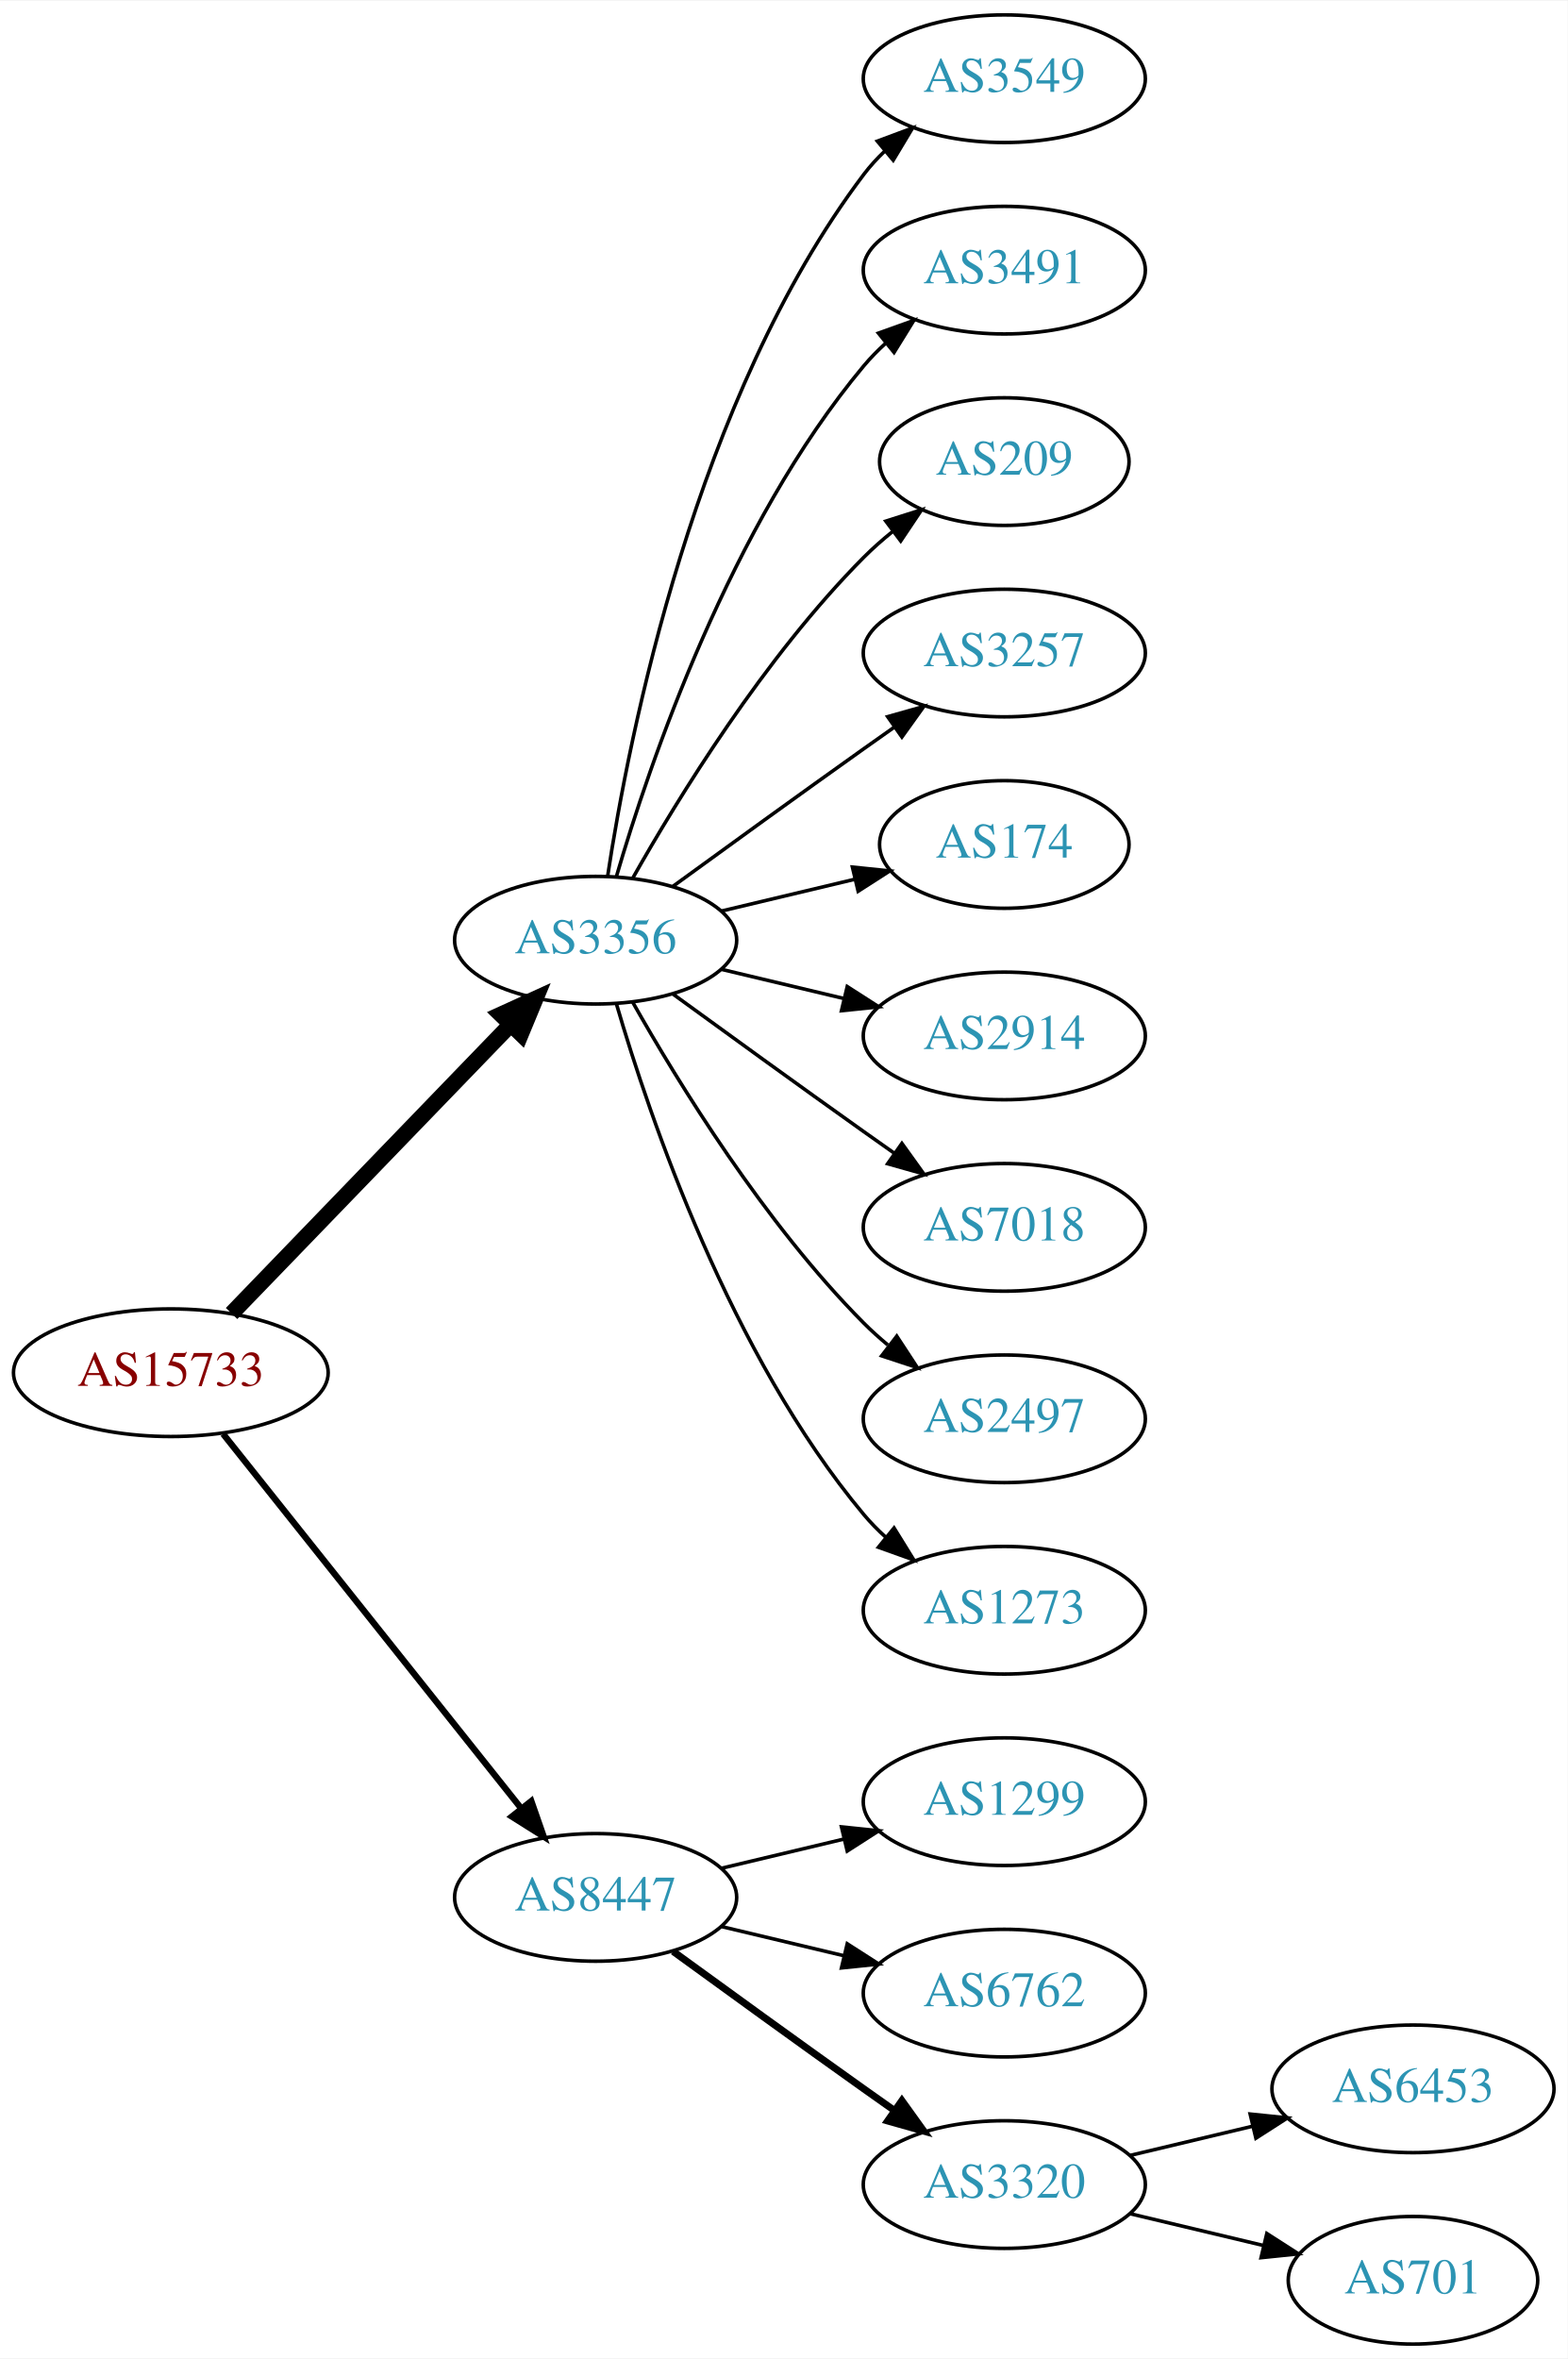
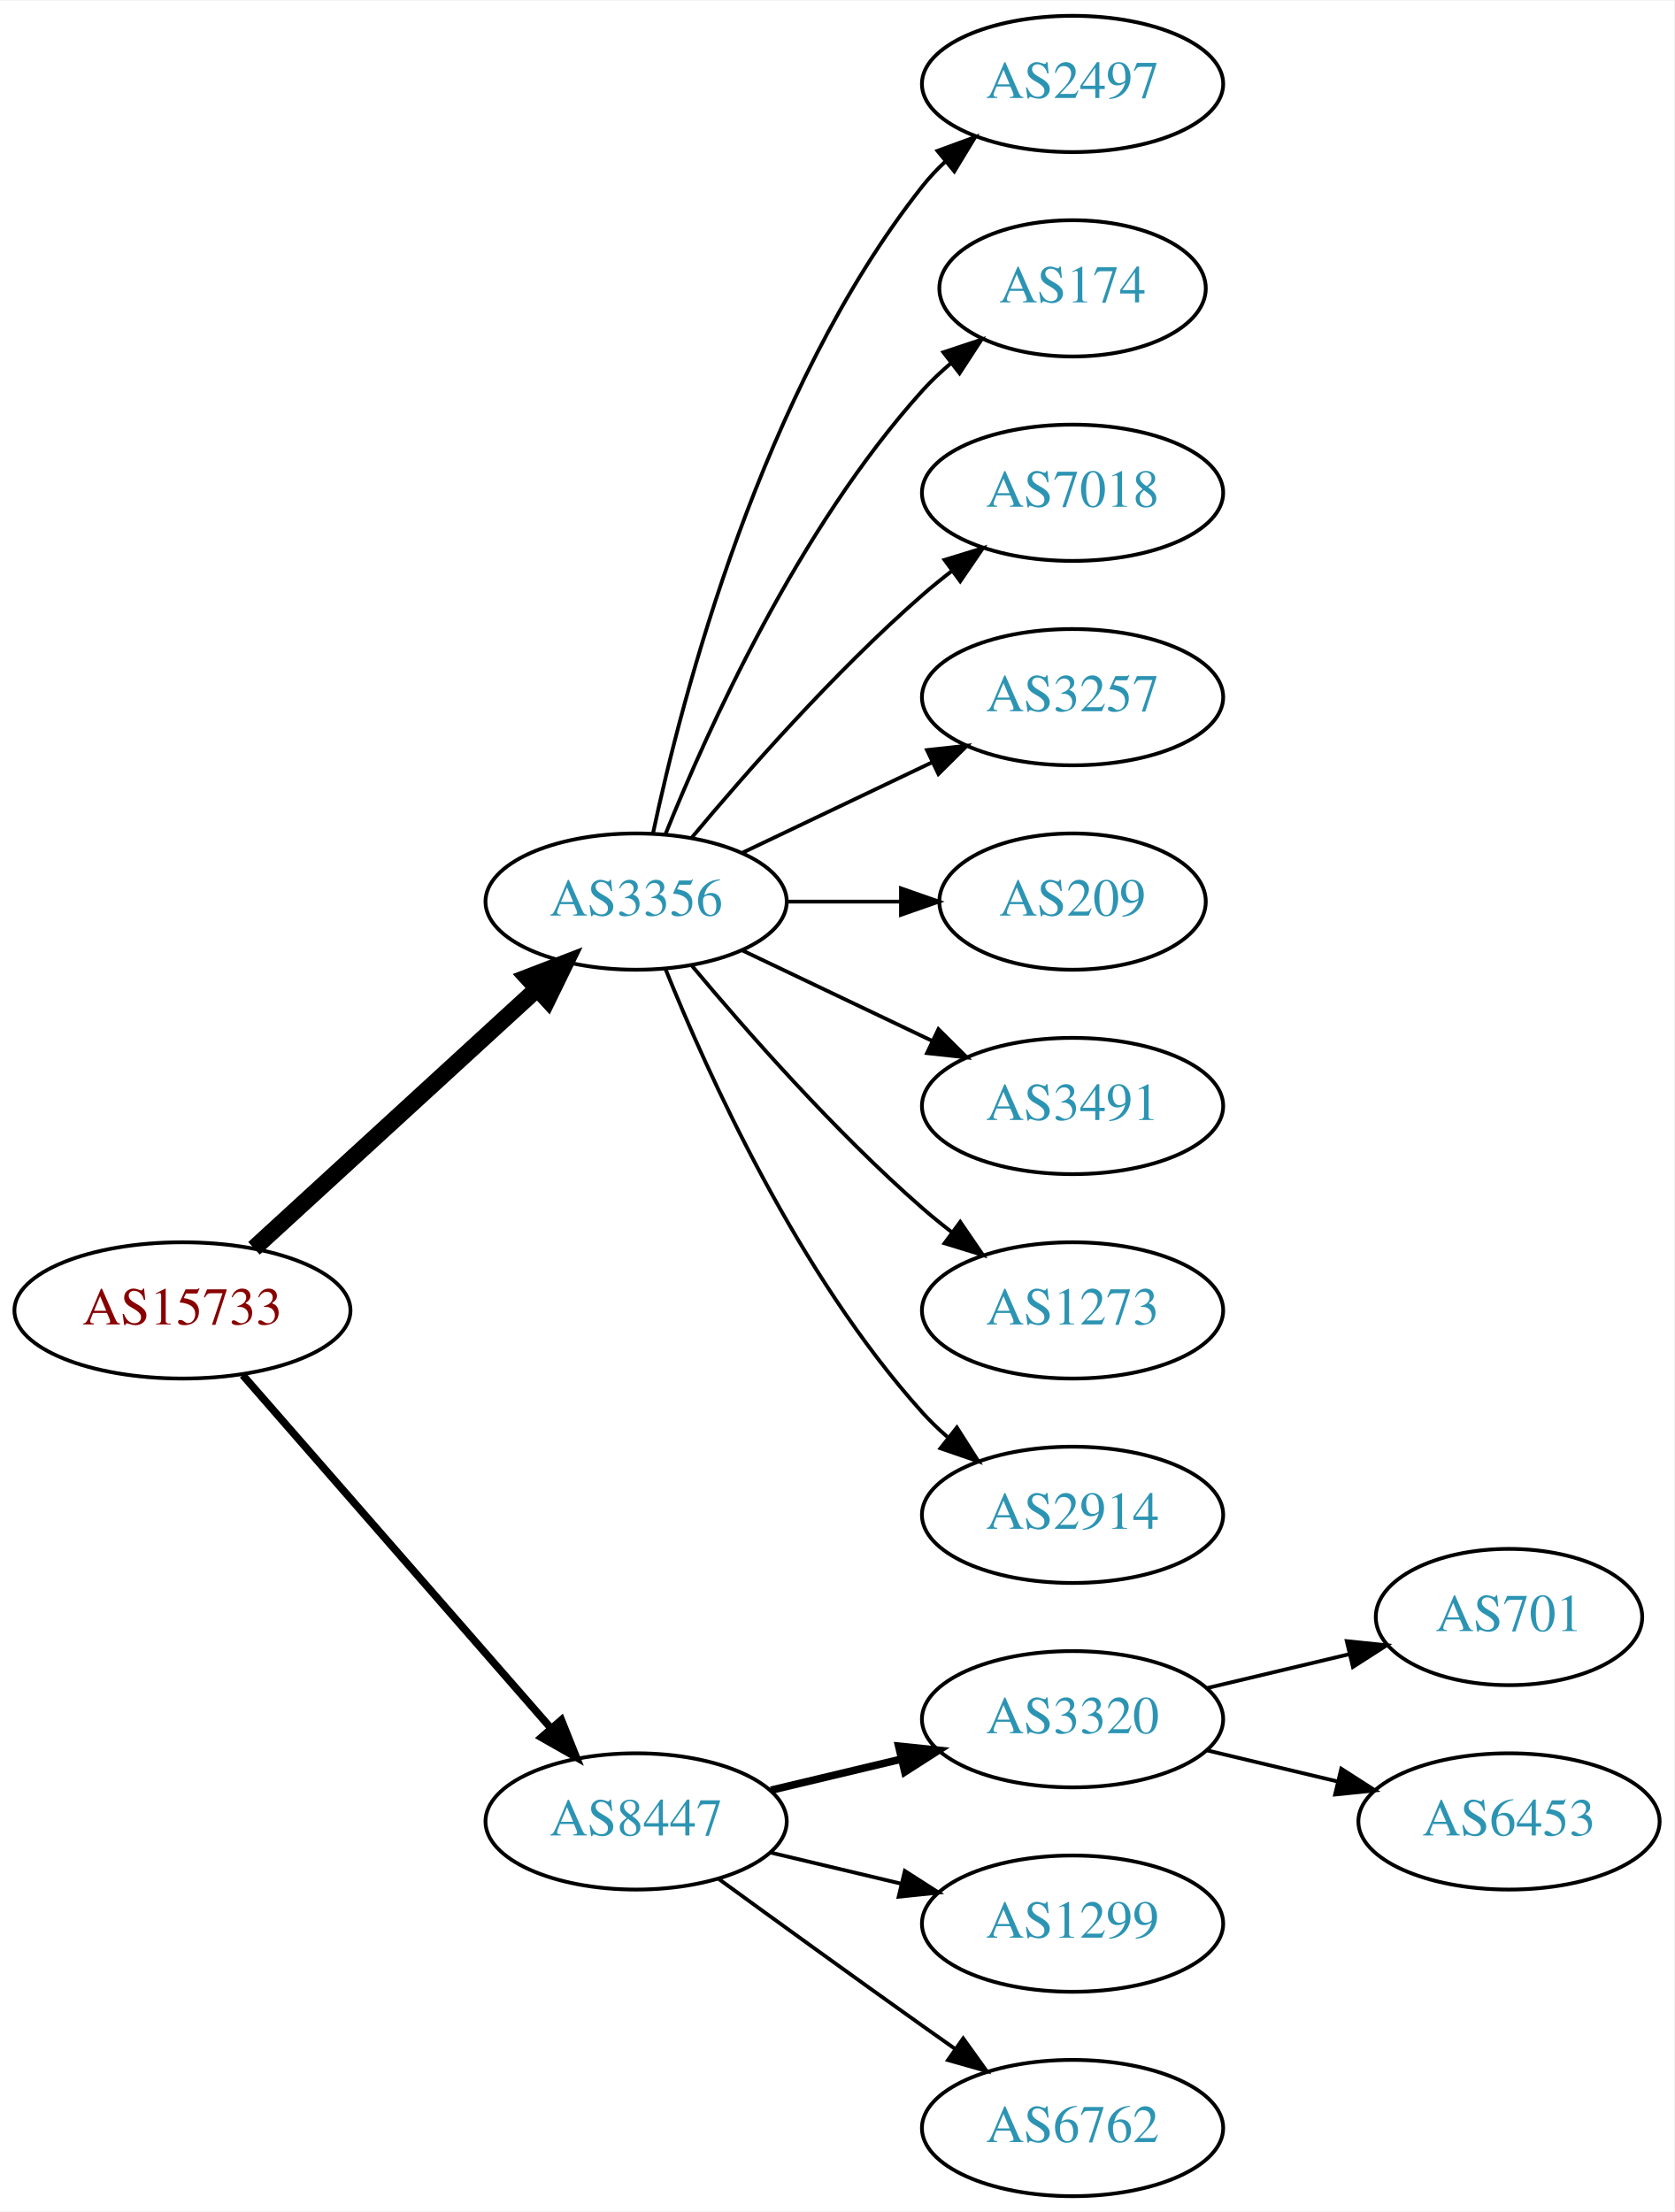
- <svg xmlns="http://www.w3.org/2000/svg" xmlns:xlink="http://www.w3.org/1999/xlink" width="442pt" height="665pt" viewBox="0.00 0.00 442.27 665.00">
-   <g id="graph0" class="graph" transform="scale(1 1) rotate(0) translate(4 661)">
-     <polygon fill="white" stroke="none" points="-4,4 -4,-661 438.271,-661 438.271,4 -4,4" />
+ <svg xmlns="http://www.w3.org/2000/svg" xmlns:xlink="http://www.w3.org/1999/xlink" width="442pt" height="584pt" viewBox="0.00 0.00 442.27 584.00">
+   <g id="graph0" class="graph" transform="scale(1 1) rotate(0) translate(4 580)">
+     <polygon fill="white" stroke="none" points="-4,4 -4,-580 438.271,-580 438.271,4 -4,4" />
    <g id="node1" class="node">
      <g id="a_node1">
        <a xlink:href="/asn/15733" xlink:title="AS15733 ~ Corporate Datacenter Austria [AT]">
-           <ellipse fill="#ffffff" stroke="black" cx="44.196" cy="-274" rx="44.393" ry="18" />
-           <text text-anchor="middle" x="44.196" y="-270.3" font-family="Times,serif" font-size="14.00" fill="#880000">AS15733</text>
+           <ellipse fill="#ffffff" stroke="black" cx="44.196" cy="-234" rx="44.393" ry="18" />
+           <text text-anchor="middle" x="44.196" y="-230.3" font-family="Times,serif" font-size="14.00" fill="#880000">AS15733</text>
        </a>
      </g>
    </g>
    <g id="node2" class="node">
      <g id="a_node2">
        <a xlink:href="/asn/3356" xlink:title="AS3356 ~ Level 3 Parent, LLC [US]">
-           <ellipse fill="#ffffff" stroke="black" cx="164.039" cy="-396" rx="39.794" ry="18" />
-           <text text-anchor="middle" x="164.039" y="-392.3" font-family="Times,serif" font-size="14.00" fill="#2c94b3">AS3356</text>
+           <ellipse fill="#ffffff" stroke="black" cx="164.039" cy="-342" rx="39.794" ry="18" />
+           <text text-anchor="middle" x="164.039" y="-338.3" font-family="Times,serif" font-size="14.00" fill="#2c94b3">AS3356</text>
        </a>
      </g>
    </g>
    <g id="edge1" class="edge">
-       <path fill="none" stroke="black" stroke-width="4.5" d="M61.334,-290.708C81.697,-311.789 116.851,-348.183 140.026,-372.175" />
-       <polygon fill="black" stroke="black" stroke-width="4.5" points="137.316,-375.037 147.095,-379.494 142.98,-369.566 137.316,-375.037" />
+       <path fill="none" stroke="black" stroke-width="4.5" d="M63.094,-250.403C83.022,-268.667 115.38,-298.322 137.857,-318.921" />
+       <polygon fill="black" stroke="black" stroke-width="4.5" points="135.326,-321.943 145.359,-325.797 140.647,-316.137 135.326,-321.943" />
    </g>
    <g id="node3" class="node">
      <g id="a_node3">
        <a xlink:href="/asn/8447" xlink:title="AS8447 ~ A1 Telekom Austria AG [AT]">
-           <ellipse fill="#ffffff" stroke="black" cx="164.039" cy="-126" rx="39.794" ry="18" />
-           <text text-anchor="middle" x="164.039" y="-122.3" font-family="Times,serif" font-size="14.00" fill="#2c94b3">AS8447</text>
+           <ellipse fill="#ffffff" stroke="black" cx="164.039" cy="-99" rx="39.794" ry="18" />
+           <text text-anchor="middle" x="164.039" y="-95.3" font-family="Times,serif" font-size="14.00" fill="#2c94b3">AS8447</text>
        </a>
      </g>
    </g>
    <g id="edge2" class="edge">
-       <path fill="none" stroke="black" stroke-width="1.8" d="M58.945,-256.733C79.7,-230.666 119.146,-181.126 143.07,-151.079" />
-       <polygon fill="black" stroke="black" stroke-width="1.8" points="145.887,-153.16 149.378,-143.157 140.41,-148.8 145.887,-153.16" />
+       <path fill="none" stroke="black" stroke-width="2" d="M60.121,-216.902C80.663,-193.369 117.782,-150.845 141.379,-123.813" />
+       <polygon fill="black" stroke="black" stroke-width="2" points="144.296,-125.794 148.235,-115.959 139.022,-121.191 144.296,-125.794" />
    </g>
    <g id="node4" class="node">
      <g id="a_node4">
-         <a xlink:href="/asn/3549" xlink:title="AS3549 ~ Level 3 Parent, LLC [US]">
-           <ellipse fill="#ffffff" stroke="black" cx="279.332" cy="-639" rx="39.794" ry="18" />
-           <text text-anchor="middle" x="279.332" y="-635.3" font-family="Times,serif" font-size="14.00" fill="#2c94b3">AS3549</text>
+         <a xlink:href="/asn/2497" xlink:title="AS2497 ~ Internet Initiative Japan Inc. [JP]">
+           <ellipse fill="#ffffff" stroke="black" cx="279.332" cy="-558" rx="39.794" ry="18" />
+           <text text-anchor="middle" x="279.332" y="-554.3" font-family="Times,serif" font-size="14.00" fill="#2c94b3">AS2497</text>
        </a>
      </g>
    </g>
    <g id="edge3" class="edge">
-       <path fill="none" stroke="black" d="M167.415,-413.986C173.389,-453.422 192.1,-548.995 239.685,-612 241.442,-614.327 243.459,-616.529 245.629,-618.596" />
-       <polygon fill="black" stroke="black" points="243.513,-621.389 253.441,-625.088 247.987,-616.005 243.513,-621.389" />
+       <path fill="none" stroke="black" d="M168.529,-360.16C176.16,-396.03 197.152,-477.155 239.685,-531 241.493,-533.288 243.545,-535.462 245.74,-537.51" />
+       <polygon fill="black" stroke="black" points="243.651,-540.323 253.6,-543.966 248.094,-534.914 243.651,-540.323" />
    </g>
    <g id="node5" class="node">
      <g id="a_node5">
-         <a xlink:href="/asn/3491" xlink:title="AS3491 ~ PCCW Global, Inc. [US]">
-           <ellipse fill="#ffffff" stroke="black" cx="279.332" cy="-585" rx="39.794" ry="18" />
-           <text text-anchor="middle" x="279.332" y="-581.3" font-family="Times,serif" font-size="14.00" fill="#2c94b3">AS3491</text>
+         <a xlink:href="/asn/174" xlink:title="AS174 ~ Cogent Communications [US]">
+           <ellipse fill="#ffffff" stroke="black" cx="279.332" cy="-504" rx="35.194" ry="18" />
+           <text text-anchor="middle" x="279.332" y="-500.3" font-family="Times,serif" font-size="14.00" fill="#2c94b3">AS174</text>
        </a>
      </g>
    </g>
    <g id="edge4" class="edge">
-       <path fill="none" stroke="black" d="M169.913,-414.002C179.227,-445.844 202.043,-512.981 239.685,-558 241.555,-560.237 243.654,-562.374 245.88,-564.396" />
-       <polygon fill="black" stroke="black" points="243.823,-567.234 253.799,-570.804 248.227,-561.793 243.823,-567.234" />
+       <path fill="none" stroke="black" d="M171.786,-359.787C182.837,-387.243 206.891,-440.578 239.685,-477 242.001,-479.572 244.606,-482.03 247.341,-484.343" />
+       <polygon fill="black" stroke="black" points="245.207,-487.117 255.264,-490.448 249.479,-481.572 245.207,-487.117" />
    </g>
    <g id="node6" class="node">
      <g id="a_node6">
-         <a xlink:href="/asn/209" xlink:title="AS209 ~ CenturyLink Communications, LLC [US]">
-           <ellipse fill="#ffffff" stroke="black" cx="279.332" cy="-531" rx="35.194" ry="18" />
-           <text text-anchor="middle" x="279.332" y="-527.3" font-family="Times,serif" font-size="14.00" fill="#2c94b3">AS209</text>
+         <a xlink:href="/asn/7018" xlink:title="AS7018 ~ AT&amp;T Services, Inc. [US]">
+           <ellipse fill="#ffffff" stroke="black" cx="279.332" cy="-450" rx="39.794" ry="18" />
+           <text text-anchor="middle" x="279.332" y="-446.3" font-family="Times,serif" font-size="14.00" fill="#2c94b3">AS7018</text>
        </a>
      </g>
    </g>
    <g id="edge5" class="edge">
-       <path fill="none" stroke="black" d="M174.498,-413.49C187.28,-436.096 211.712,-475.886 239.685,-504 242.185,-506.513 244.946,-508.949 247.807,-511.261" />
-       <polygon fill="black" stroke="black" points="245.905,-514.21 256.004,-517.413 250.108,-508.611 245.905,-514.21" />
+       <path fill="none" stroke="black" d="M178.669,-358.817C192.951,-375.929 216.498,-402.745 239.685,-423 242.151,-425.154 244.789,-427.294 247.487,-429.372" />
+       <polygon fill="black" stroke="black" points="245.512,-432.264 255.641,-435.37 249.66,-426.625 245.512,-432.264" />
    </g>
    <g id="node7" class="node">
      <g id="a_node7">
        <a xlink:href="/asn/3257" xlink:title="AS3257 ~ GTT [DE]">
-           <ellipse fill="#ffffff" stroke="black" cx="279.332" cy="-477" rx="39.794" ry="18" />
-           <text text-anchor="middle" x="279.332" y="-473.3" font-family="Times,serif" font-size="14.00" fill="#2c94b3">AS3257</text>
+           <ellipse fill="#ffffff" stroke="black" cx="279.332" cy="-396" rx="39.794" ry="18" />
+           <text text-anchor="middle" x="279.332" y="-392.3" font-family="Times,serif" font-size="14.00" fill="#2c94b3">AS3257</text>
        </a>
      </g>
    </g>
    <g id="edge6" class="edge">
-       <path fill="none" stroke="black" d="M185.887,-411.222C200.821,-422.091 221.435,-437.025 239.685,-450 242.506,-452.005 245.449,-454.085 248.397,-456.159" />
-       <polygon fill="black" stroke="black" points="246.424,-459.05 256.621,-461.926 250.443,-453.319 246.424,-459.05" />
+       <path fill="none" stroke="black" d="M192.175,-354.934C207.169,-362.081 225.99,-371.052 242.213,-378.785" />
+       <polygon fill="black" stroke="black" points="240.884,-382.028 251.417,-383.171 243.895,-375.709 240.884,-382.028" />
    </g>
    <g id="node8" class="node">
      <g id="a_node8">
-         <a xlink:href="/asn/174" xlink:title="AS174 ~ Cogent Communications [US]">
-           <ellipse fill="#ffffff" stroke="black" cx="279.332" cy="-423" rx="35.194" ry="18" />
-           <text text-anchor="middle" x="279.332" y="-419.3" font-family="Times,serif" font-size="14.00" fill="#2c94b3">AS174</text>
+         <a xlink:href="/asn/209" xlink:title="AS209 ~ CenturyLink Communications, LLC [US]">
+           <ellipse fill="#ffffff" stroke="black" cx="279.332" cy="-342" rx="35.194" ry="18" />
+           <text text-anchor="middle" x="279.332" y="-338.3" font-family="Times,serif" font-size="14.00" fill="#2c94b3">AS209</text>
        </a>
      </g>
    </g>
    <g id="edge7" class="edge">
-       <path fill="none" stroke="black" d="M199.646,-404.248C211.44,-407.058 224.745,-410.229 237.013,-413.153" />
-       <polygon fill="black" stroke="black" points="236.479,-416.624 247.018,-415.537 238.101,-409.814 236.479,-416.624" />
+       <path fill="none" stroke="black" d="M203.711,-342C213.416,-342 223.907,-342 233.87,-342" />
+       <polygon fill="black" stroke="black" points="234.006,-345.5 244.006,-342 234.006,-338.5 234.006,-345.5" />
    </g>
    <g id="node9" class="node">
      <g id="a_node9">
-         <a xlink:href="/asn/2914" xlink:title="AS2914 ~ NTT America, Inc. [US]">
-           <ellipse fill="#ffffff" stroke="black" cx="279.332" cy="-369" rx="39.794" ry="18" />
-           <text text-anchor="middle" x="279.332" y="-365.3" font-family="Times,serif" font-size="14.00" fill="#2c94b3">AS2914</text>
+         <a xlink:href="/asn/3491" xlink:title="AS3491 ~ PCCW Global, Inc. [US]">
+           <ellipse fill="#ffffff" stroke="black" cx="279.332" cy="-288" rx="39.794" ry="18" />
+           <text text-anchor="middle" x="279.332" y="-284.3" font-family="Times,serif" font-size="14.00" fill="#2c94b3">AS3491</text>
        </a>
      </g>
    </g>
    <g id="edge8" class="edge">
-       <path fill="none" stroke="black" d="M199.646,-387.752C210.517,-385.162 222.671,-382.265 234.114,-379.538" />
-       <polygon fill="black" stroke="black" points="235.02,-382.92 243.936,-377.197 233.397,-376.111 235.02,-382.92" />
+       <path fill="none" stroke="black" d="M192.175,-329.066C207.169,-321.919 225.99,-312.948 242.213,-305.215" />
+       <polygon fill="black" stroke="black" points="243.895,-308.291 251.417,-300.829 240.884,-301.972 243.895,-308.291" />
    </g>
    <g id="node10" class="node">
      <g id="a_node10">
-         <a xlink:href="/asn/7018" xlink:title="AS7018 ~ AT&amp;T Services, Inc. [US]">
-           <ellipse fill="#ffffff" stroke="black" cx="279.332" cy="-315" rx="39.794" ry="18" />
-           <text text-anchor="middle" x="279.332" y="-311.3" font-family="Times,serif" font-size="14.00" fill="#2c94b3">AS7018</text>
+         <a xlink:href="/asn/1273" xlink:title="AS1273 ~ Vodafone Group PLC [EU]">
+           <ellipse fill="#ffffff" stroke="black" cx="279.332" cy="-234" rx="39.794" ry="18" />
+           <text text-anchor="middle" x="279.332" y="-230.3" font-family="Times,serif" font-size="14.00" fill="#2c94b3">AS1273</text>
        </a>
      </g>
    </g>
    <g id="edge9" class="edge">
-       <path fill="none" stroke="black" d="M185.887,-380.778C200.821,-369.909 221.435,-354.975 239.685,-342 242.506,-339.995 245.449,-337.915 248.397,-335.841" />
-       <polygon fill="black" stroke="black" points="250.443,-338.681 256.621,-330.074 246.424,-332.95 250.443,-338.681" />
+       <path fill="none" stroke="black" d="M178.669,-325.183C192.951,-308.071 216.498,-281.255 239.685,-261 242.151,-258.846 244.789,-256.706 247.487,-254.628" />
+       <polygon fill="black" stroke="black" points="249.66,-257.375 255.641,-248.63 245.512,-251.736 249.66,-257.375" />
    </g>
    <g id="node11" class="node">
      <g id="a_node11">
-         <a xlink:href="/asn/2497" xlink:title="AS2497 ~ Internet Initiative Japan Inc. [JP]">
-           <ellipse fill="#ffffff" stroke="black" cx="279.332" cy="-261" rx="39.794" ry="18" />
-           <text text-anchor="middle" x="279.332" y="-257.3" font-family="Times,serif" font-size="14.00" fill="#2c94b3">AS2497</text>
+         <a xlink:href="/asn/2914" xlink:title="AS2914 ~ NTT America, Inc. [US]">
+           <ellipse fill="#ffffff" stroke="black" cx="279.332" cy="-180" rx="39.794" ry="18" />
+           <text text-anchor="middle" x="279.332" y="-176.3" font-family="Times,serif" font-size="14.00" fill="#2c94b3">AS2914</text>
        </a>
      </g>
    </g>
    <g id="edge10" class="edge">
-       <path fill="none" stroke="black" d="M174.498,-378.51C187.28,-355.904 211.712,-316.114 239.685,-288 241.796,-285.879 244.092,-283.812 246.477,-281.829" />
-       <polygon fill="black" stroke="black" points="248.993,-284.31 254.793,-275.444 244.73,-278.758 248.993,-284.31" />
+       <path fill="none" stroke="black" d="M171.786,-324.213C182.837,-296.757 206.891,-243.422 239.685,-207 241.688,-204.776 243.906,-202.637 246.239,-200.603" />
+       <polygon fill="black" stroke="black" points="248.769,-203.065 254.458,-194.127 244.437,-197.567 248.769,-203.065" />
    </g>
    <g id="node12" class="node">
      <g id="a_node12">
-         <a xlink:href="/asn/1273" xlink:title="AS1273 ~ Vodafone Group PLC [EU]">
-           <ellipse fill="#ffffff" stroke="black" cx="279.332" cy="-207" rx="39.794" ry="18" />
-           <text text-anchor="middle" x="279.332" y="-203.3" font-family="Times,serif" font-size="14.00" fill="#2c94b3">AS1273</text>
+         <a xlink:href="/asn/3320" xlink:title="AS3320 ~ DTAG [DE]">
+           <ellipse fill="#ffffff" stroke="black" cx="279.332" cy="-126" rx="39.794" ry="18" />
+           <text text-anchor="middle" x="279.332" y="-122.3" font-family="Times,serif" font-size="14.00" fill="#2c94b3">AS3320</text>
        </a>
      </g>
    </g>
    <g id="edge11" class="edge">
-       <path fill="none" stroke="black" d="M169.913,-377.998C179.227,-346.156 202.043,-279.019 239.685,-234 241.555,-231.763 243.654,-229.626 245.88,-227.604" />
-       <polygon fill="black" stroke="black" points="248.227,-230.207 253.799,-221.196 243.823,-224.766 248.227,-230.207" />
+       <path fill="none" stroke="black" stroke-width="2" d="M199.646,-107.248C210.517,-109.838 222.671,-112.735 234.114,-115.462" />
+       <polygon fill="black" stroke="black" stroke-width="2" points="233.397,-118.889 243.936,-117.803 235.02,-112.08 233.397,-118.889" />
    </g>
    <g id="node13" class="node">
      <g id="a_node13">
        <a xlink:href="/asn/1299" xlink:title="AS1299 ~ Telia Carrier [EU]">
-           <ellipse fill="#ffffff" stroke="black" cx="279.332" cy="-153" rx="39.794" ry="18" />
-           <text text-anchor="middle" x="279.332" y="-149.3" font-family="Times,serif" font-size="14.00" fill="#2c94b3">AS1299</text>
+           <ellipse fill="#ffffff" stroke="black" cx="279.332" cy="-72" rx="39.794" ry="18" />
+           <text text-anchor="middle" x="279.332" y="-68.3" font-family="Times,serif" font-size="14.00" fill="#2c94b3">AS1299</text>
        </a>
      </g>
    </g>
    <g id="edge12" class="edge">
-       <path fill="none" stroke="black" d="M199.646,-134.248C210.517,-136.838 222.671,-139.735 234.114,-142.462" />
-       <polygon fill="black" stroke="black" points="233.397,-145.889 243.936,-144.803 235.02,-139.08 233.397,-145.889" />
+       <path fill="none" stroke="black" d="M199.646,-90.752C210.517,-88.162 222.671,-85.265 234.114,-82.538" />
+       <polygon fill="black" stroke="black" points="235.02,-85.92 243.936,-80.197 233.397,-79.111 235.02,-85.92" />
    </g>
    <g id="node14" class="node">
      <g id="a_node14">
        <a xlink:href="/asn/6762" xlink:title="AS6762 ~ TELECOM ITALIA SPARKLE S.p.A. [IT]">
-           <ellipse fill="#ffffff" stroke="black" cx="279.332" cy="-99" rx="39.794" ry="18" />
-           <text text-anchor="middle" x="279.332" y="-95.3" font-family="Times,serif" font-size="14.00" fill="#2c94b3">AS6762</text>
+           <ellipse fill="#ffffff" stroke="black" cx="279.332" cy="-18" rx="39.794" ry="18" />
+           <text text-anchor="middle" x="279.332" y="-14.3" font-family="Times,serif" font-size="14.00" fill="#2c94b3">AS6762</text>
        </a>
      </g>
    </g>
    <g id="edge13" class="edge">
-       <path fill="none" stroke="black" d="M199.646,-117.752C210.517,-115.162 222.671,-112.265 234.114,-109.538" />
-       <polygon fill="black" stroke="black" points="235.02,-112.92 243.936,-107.197 233.397,-106.111 235.02,-112.92" />
+       <path fill="none" stroke="black" d="M185.887,-83.778C200.821,-72.909 221.435,-57.975 239.685,-45 242.506,-42.995 245.449,-40.915 248.397,-38.841" />
+       <polygon fill="black" stroke="black" points="250.443,-41.681 256.621,-33.074 246.424,-35.95 250.443,-41.681" />
    </g>
    <g id="node15" class="node">
      <g id="a_node15">
-         <a xlink:href="/asn/3320" xlink:title="AS3320 ~ DTAG [DE]">
-           <ellipse fill="#ffffff" stroke="black" cx="279.332" cy="-45" rx="39.794" ry="18" />
-           <text text-anchor="middle" x="279.332" y="-41.3" font-family="Times,serif" font-size="14.00" fill="#2c94b3">AS3320</text>
+         <a xlink:href="/asn/701" xlink:title="AS701 ~ UUNET [US]">
+           <ellipse fill="#ffffff" stroke="black" cx="394.625" cy="-153" rx="35.194" ry="18" />
+           <text text-anchor="middle" x="394.625" y="-149.3" font-family="Times,serif" font-size="14.00" fill="#2c94b3">AS701</text>
        </a>
      </g>
    </g>
    <g id="edge14" class="edge">
-       <path fill="none" stroke="black" stroke-width="2" d="M185.887,-110.778C200.821,-99.909 221.435,-84.975 239.685,-72 242.506,-69.995 245.449,-67.915 248.397,-65.841" />
-       <polygon fill="black" stroke="black" stroke-width="2" points="250.443,-68.681 256.621,-60.074 246.424,-62.95 250.443,-68.681" />
+       <path fill="none" stroke="black" d="M314.939,-134.248C326.733,-137.058 340.038,-140.229 352.306,-143.153" />
+       <polygon fill="black" stroke="black" points="351.772,-146.624 362.311,-145.537 353.394,-139.814 351.772,-146.624" />
    </g>
    <g id="node16" class="node">
      <g id="a_node16">
        <a xlink:href="/asn/6453" xlink:title="AS6453 ~ TATA COMMUNICATIONS (AMERICA) INC [US]">
-           <ellipse fill="#ffffff" stroke="black" cx="394.625" cy="-72" rx="39.794" ry="18" />
-           <text text-anchor="middle" x="394.625" y="-68.3" font-family="Times,serif" font-size="14.00" fill="#2c94b3">AS6453</text>
+           <ellipse fill="#ffffff" stroke="black" cx="394.625" cy="-99" rx="39.794" ry="18" />
+           <text text-anchor="middle" x="394.625" y="-95.3" font-family="Times,serif" font-size="14.00" fill="#2c94b3">AS6453</text>
        </a>
      </g>
    </g>
    <g id="edge15" class="edge">
-       <path fill="none" stroke="black" d="M314.939,-53.248C325.81,-55.838 337.964,-58.735 349.407,-61.462" />
-       <polygon fill="black" stroke="black" points="348.69,-64.889 359.229,-63.803 350.313,-58.08 348.69,-64.889" />
-     </g>
-     <g id="node17" class="node">
-       <g id="a_node17">
-         <a xlink:href="/asn/701" xlink:title="AS701 ~ UUNET [US]">
-           <ellipse fill="#ffffff" stroke="black" cx="394.625" cy="-18" rx="35.194" ry="18" />
-           <text text-anchor="middle" x="394.625" y="-14.3" font-family="Times,serif" font-size="14.00" fill="#2c94b3">AS701</text>
-         </a>
-       </g>
-     </g>
-     <g id="edge16" class="edge">
-       <path fill="none" stroke="black" d="M314.939,-36.752C326.733,-33.941 340.038,-30.771 352.306,-27.847" />
-       <polygon fill="black" stroke="black" points="353.394,-31.186 362.311,-25.463 351.772,-24.377 353.394,-31.186" />
+       <path fill="none" stroke="black" d="M314.939,-117.752C325.81,-115.162 337.964,-112.265 349.407,-109.538" />
+       <polygon fill="black" stroke="black" points="350.313,-112.92 359.229,-107.197 348.69,-106.111 350.313,-112.92" />
    </g>
  </g>
</svg>
